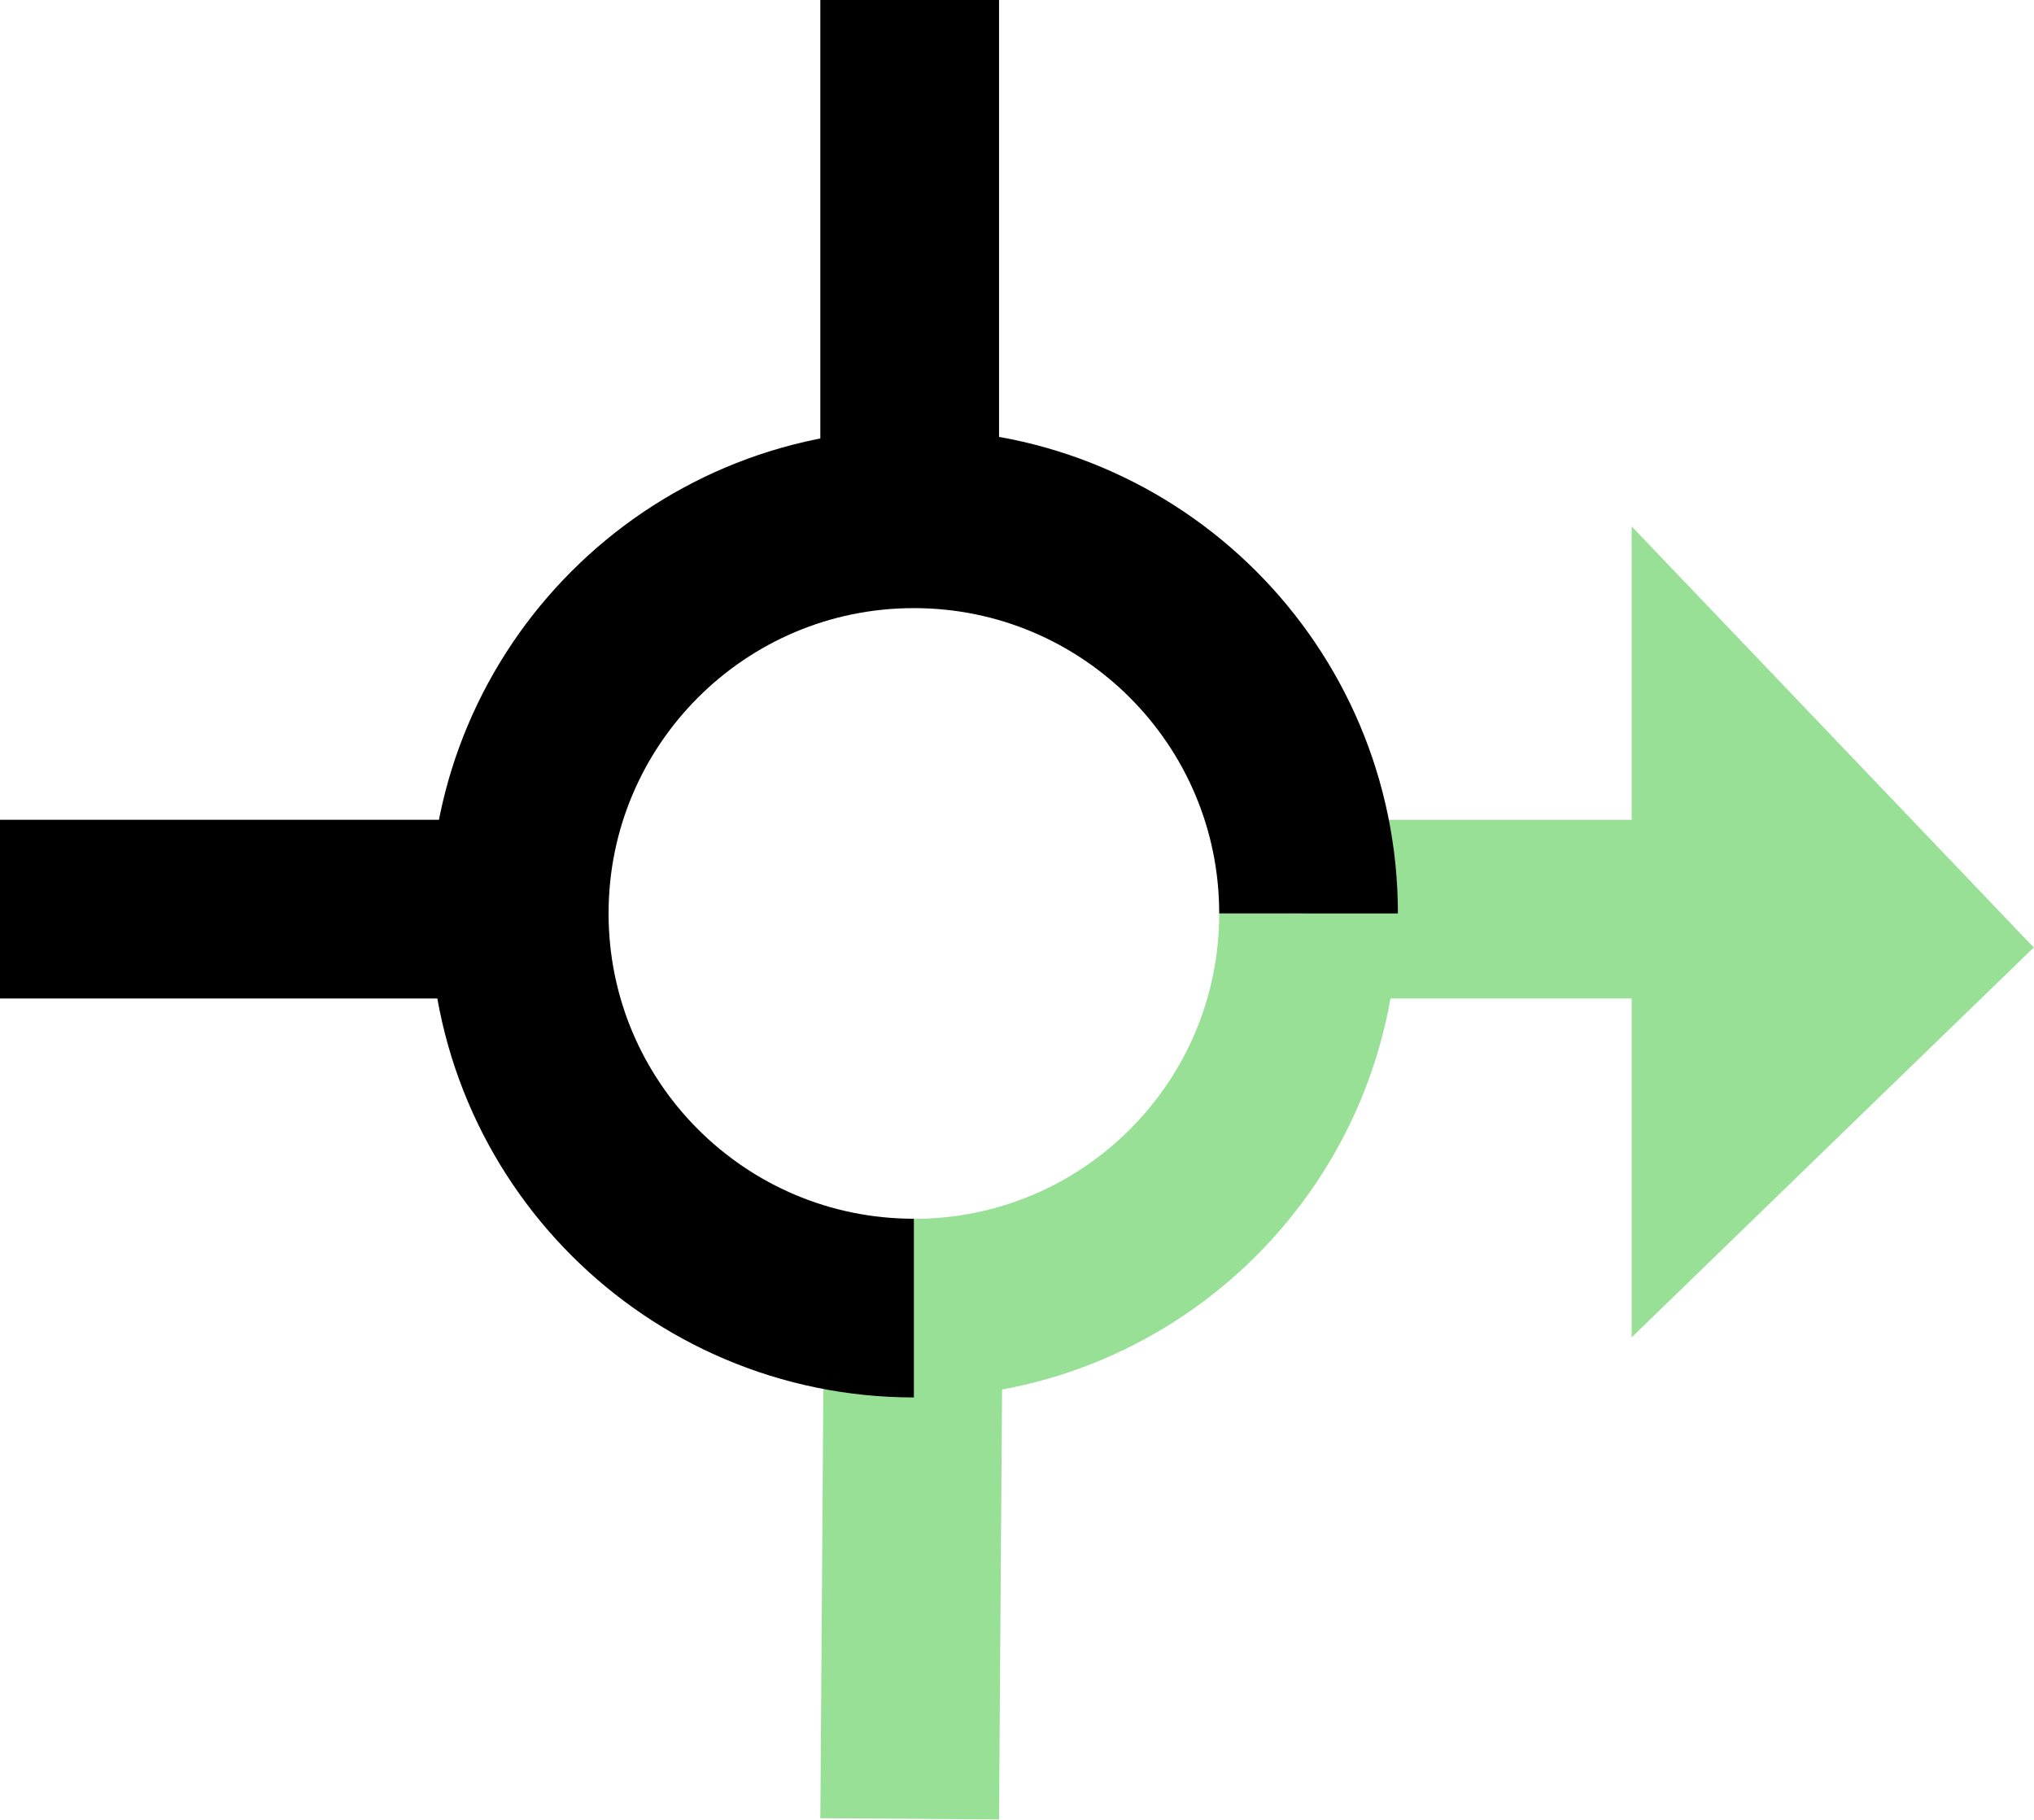
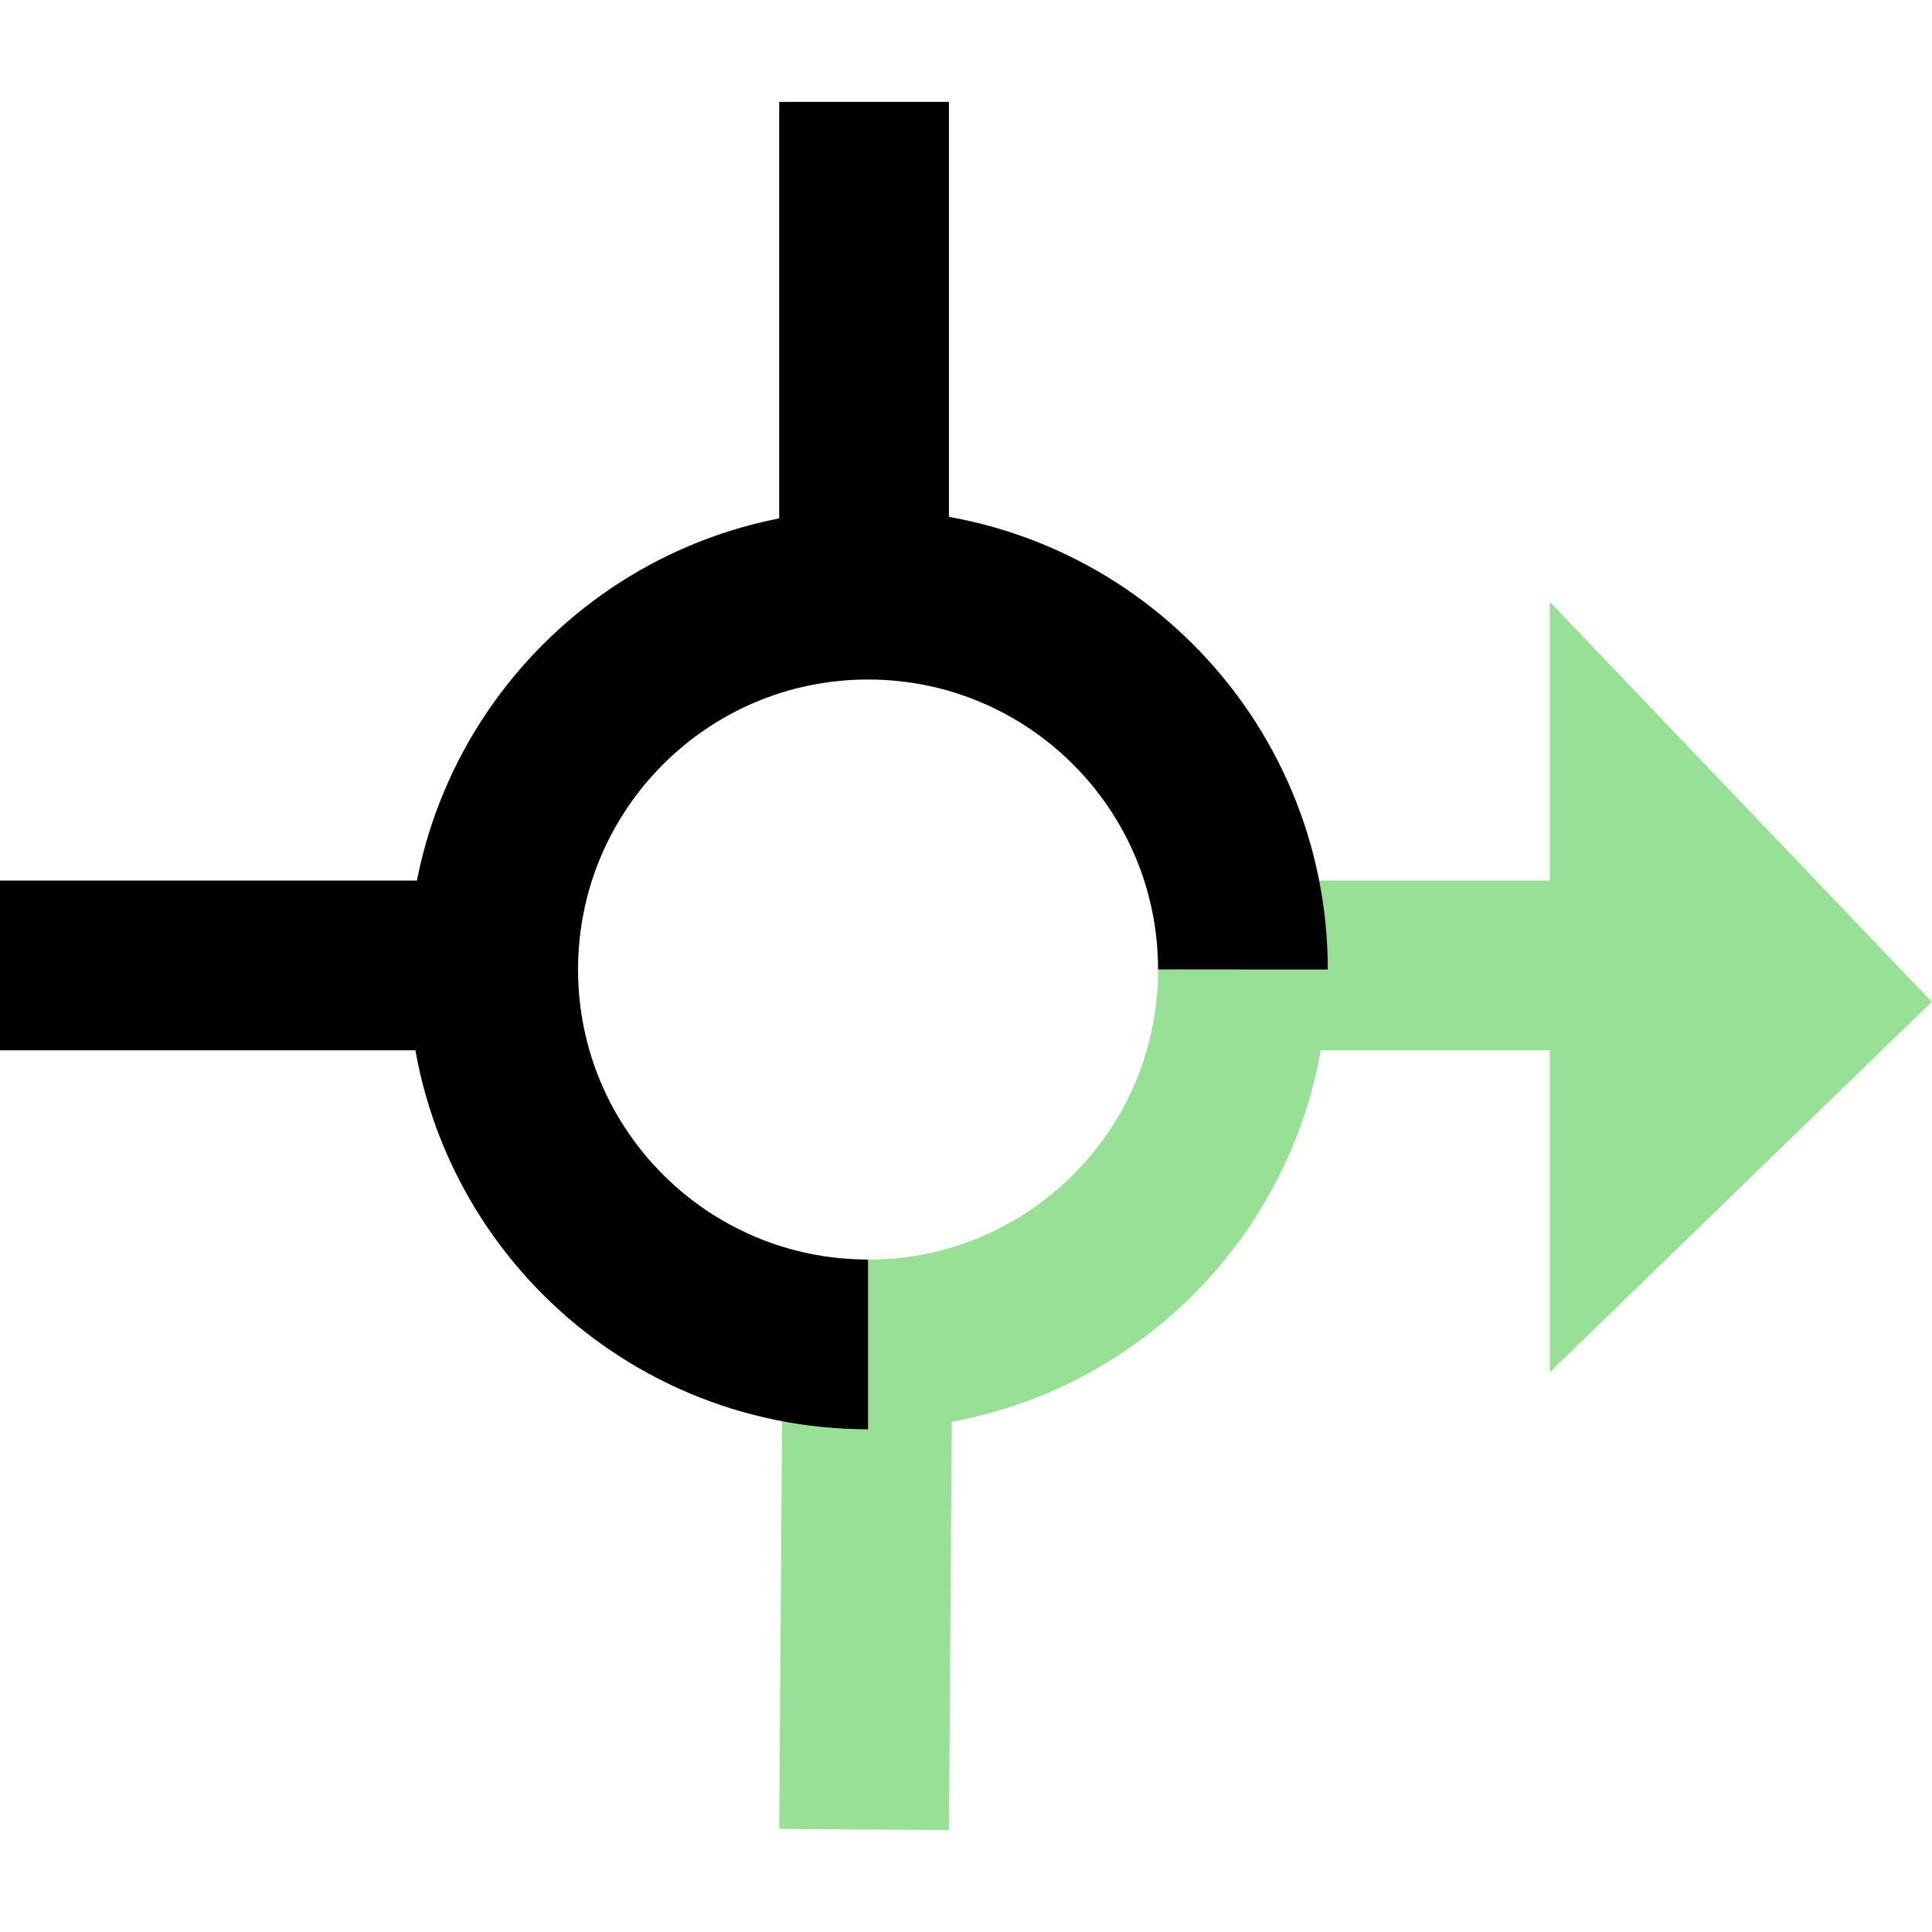
- <svg xmlns="http://www.w3.org/2000/svg" viewBox="0 0 227.64 203.63">
+ <svg xmlns="http://www.w3.org/2000/svg" width="32px" height="32px" viewBox="0 0 227.64 203.63">
  <defs>
    <style>.a{fill:#98e095;}.b,.c{fill:none;stroke-miterlimit:10;stroke-width:20px;}.b{stroke:#98e095;}.c{stroke:#000;}</style>
  </defs>
  <path class="a" d="M449,68.38q22.5,23.56,45,47.13-22.52,21.82-45,43.64V68.38Z" transform="translate(-266.39 -9.47)" />
  <line class="b" x1="101.81" y1="203.56" x2="102.28" y2="136.56" />
  <line class="c" x1="101.81" y1="57.61" x2="101.81" />
  <line class="c" x1="57.61" y1="101.75" y2="101.75" />
  <line class="b" x1="203.62" y1="101.75" x2="146.01" y2="101.75" />
  <path class="b" d="M368.67,155.88a44.15,44.15,0,0,0,44.17-44.17" transform="translate(-266.39 -9.47)" />
  <path class="b" d="M367,156" transform="translate(-266.39 -9.47)" />
  <path class="b" d="M367,113" transform="translate(-266.39 -9.47)" />
  <path class="b" d="M413,114" transform="translate(-266.39 -9.47)" />
  <path class="b" d="M370,114" transform="translate(-266.39 -9.47)" />
  <path class="b" d="M367,67" transform="translate(-266.39 -9.47)" />
  <path class="b" d="M367,113" transform="translate(-266.39 -9.47)" />
  <path class="b" d="M324,114" transform="translate(-266.39 -9.47)" />
  <path class="c" d="M412.84,111.7a44.17,44.17,0,1,0-44.17,44.17" transform="translate(-266.39 -9.47)" />
  <path class="c" d="M367,156" transform="translate(-266.39 -9.47)" />
  <path class="c" d="M367,113" transform="translate(-266.39 -9.47)" />
  <path class="c" d="M413,114" transform="translate(-266.39 -9.47)" />
  <path class="c" d="M370,114" transform="translate(-266.39 -9.47)" />
  <path class="c" d="M367,67" transform="translate(-266.39 -9.47)" />
  <path class="c" d="M367,113" transform="translate(-266.39 -9.47)" />
  <path class="c" d="M324,114" transform="translate(-266.39 -9.47)" />
</svg>
